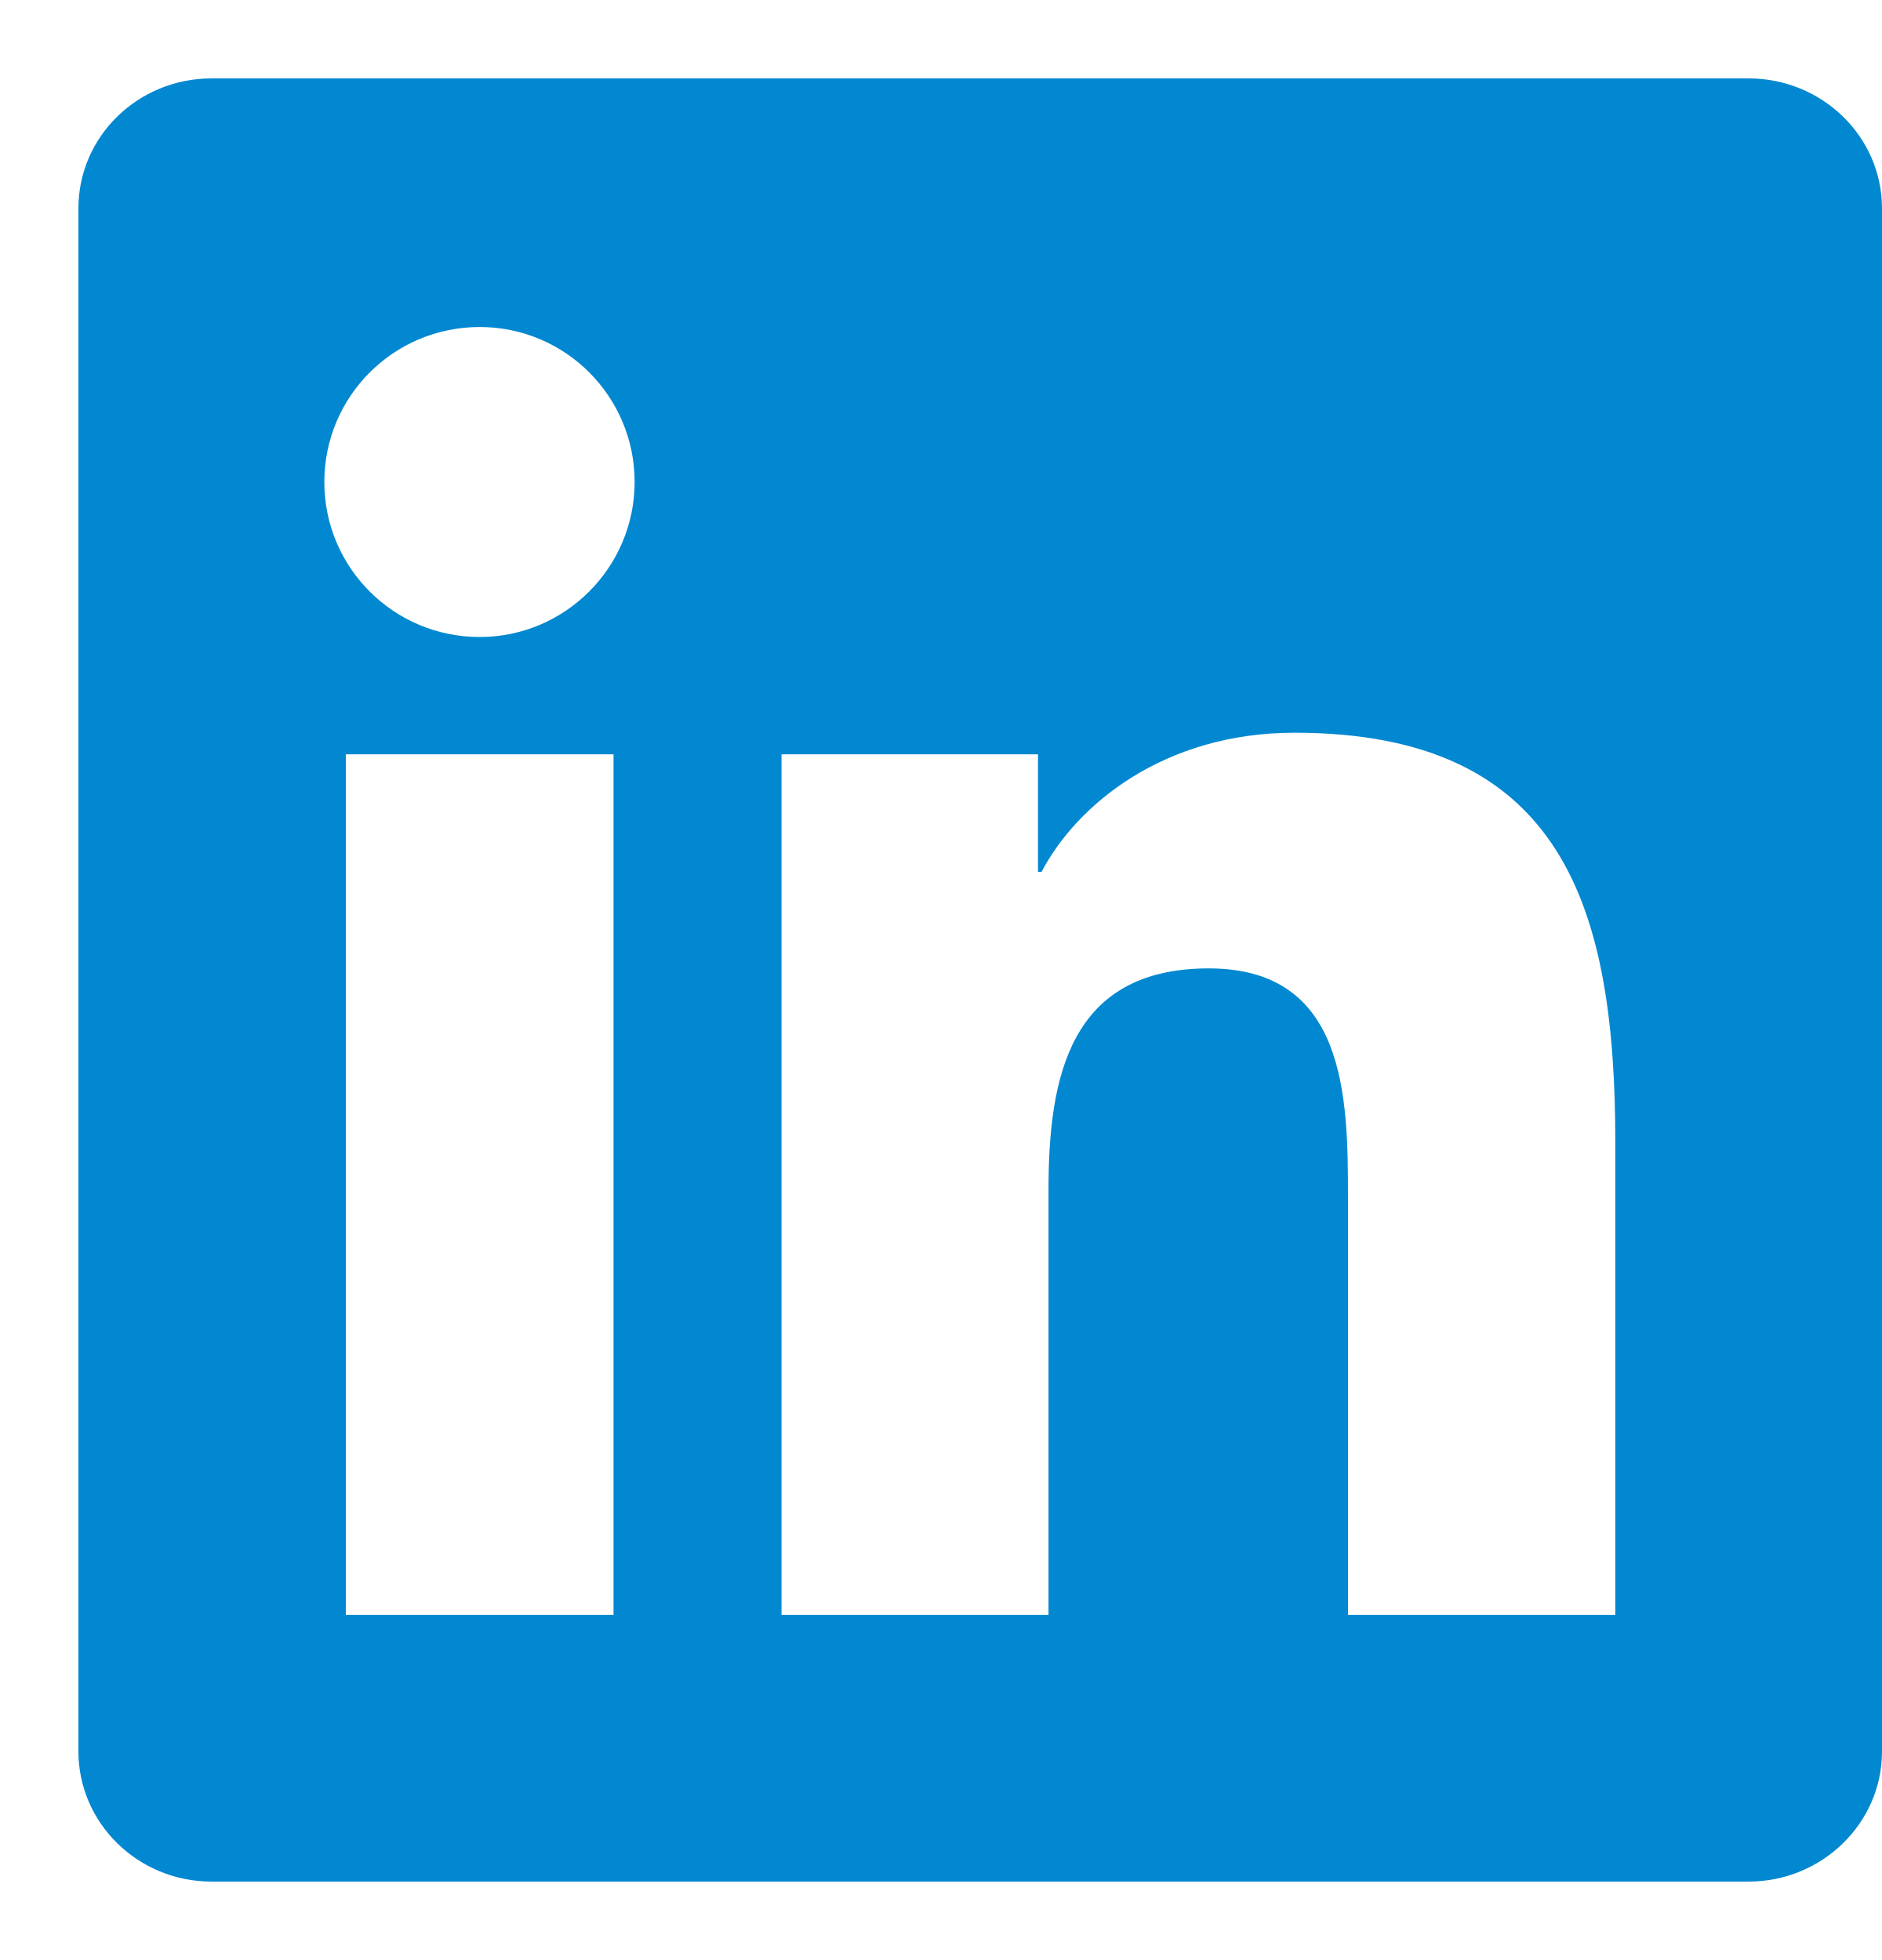
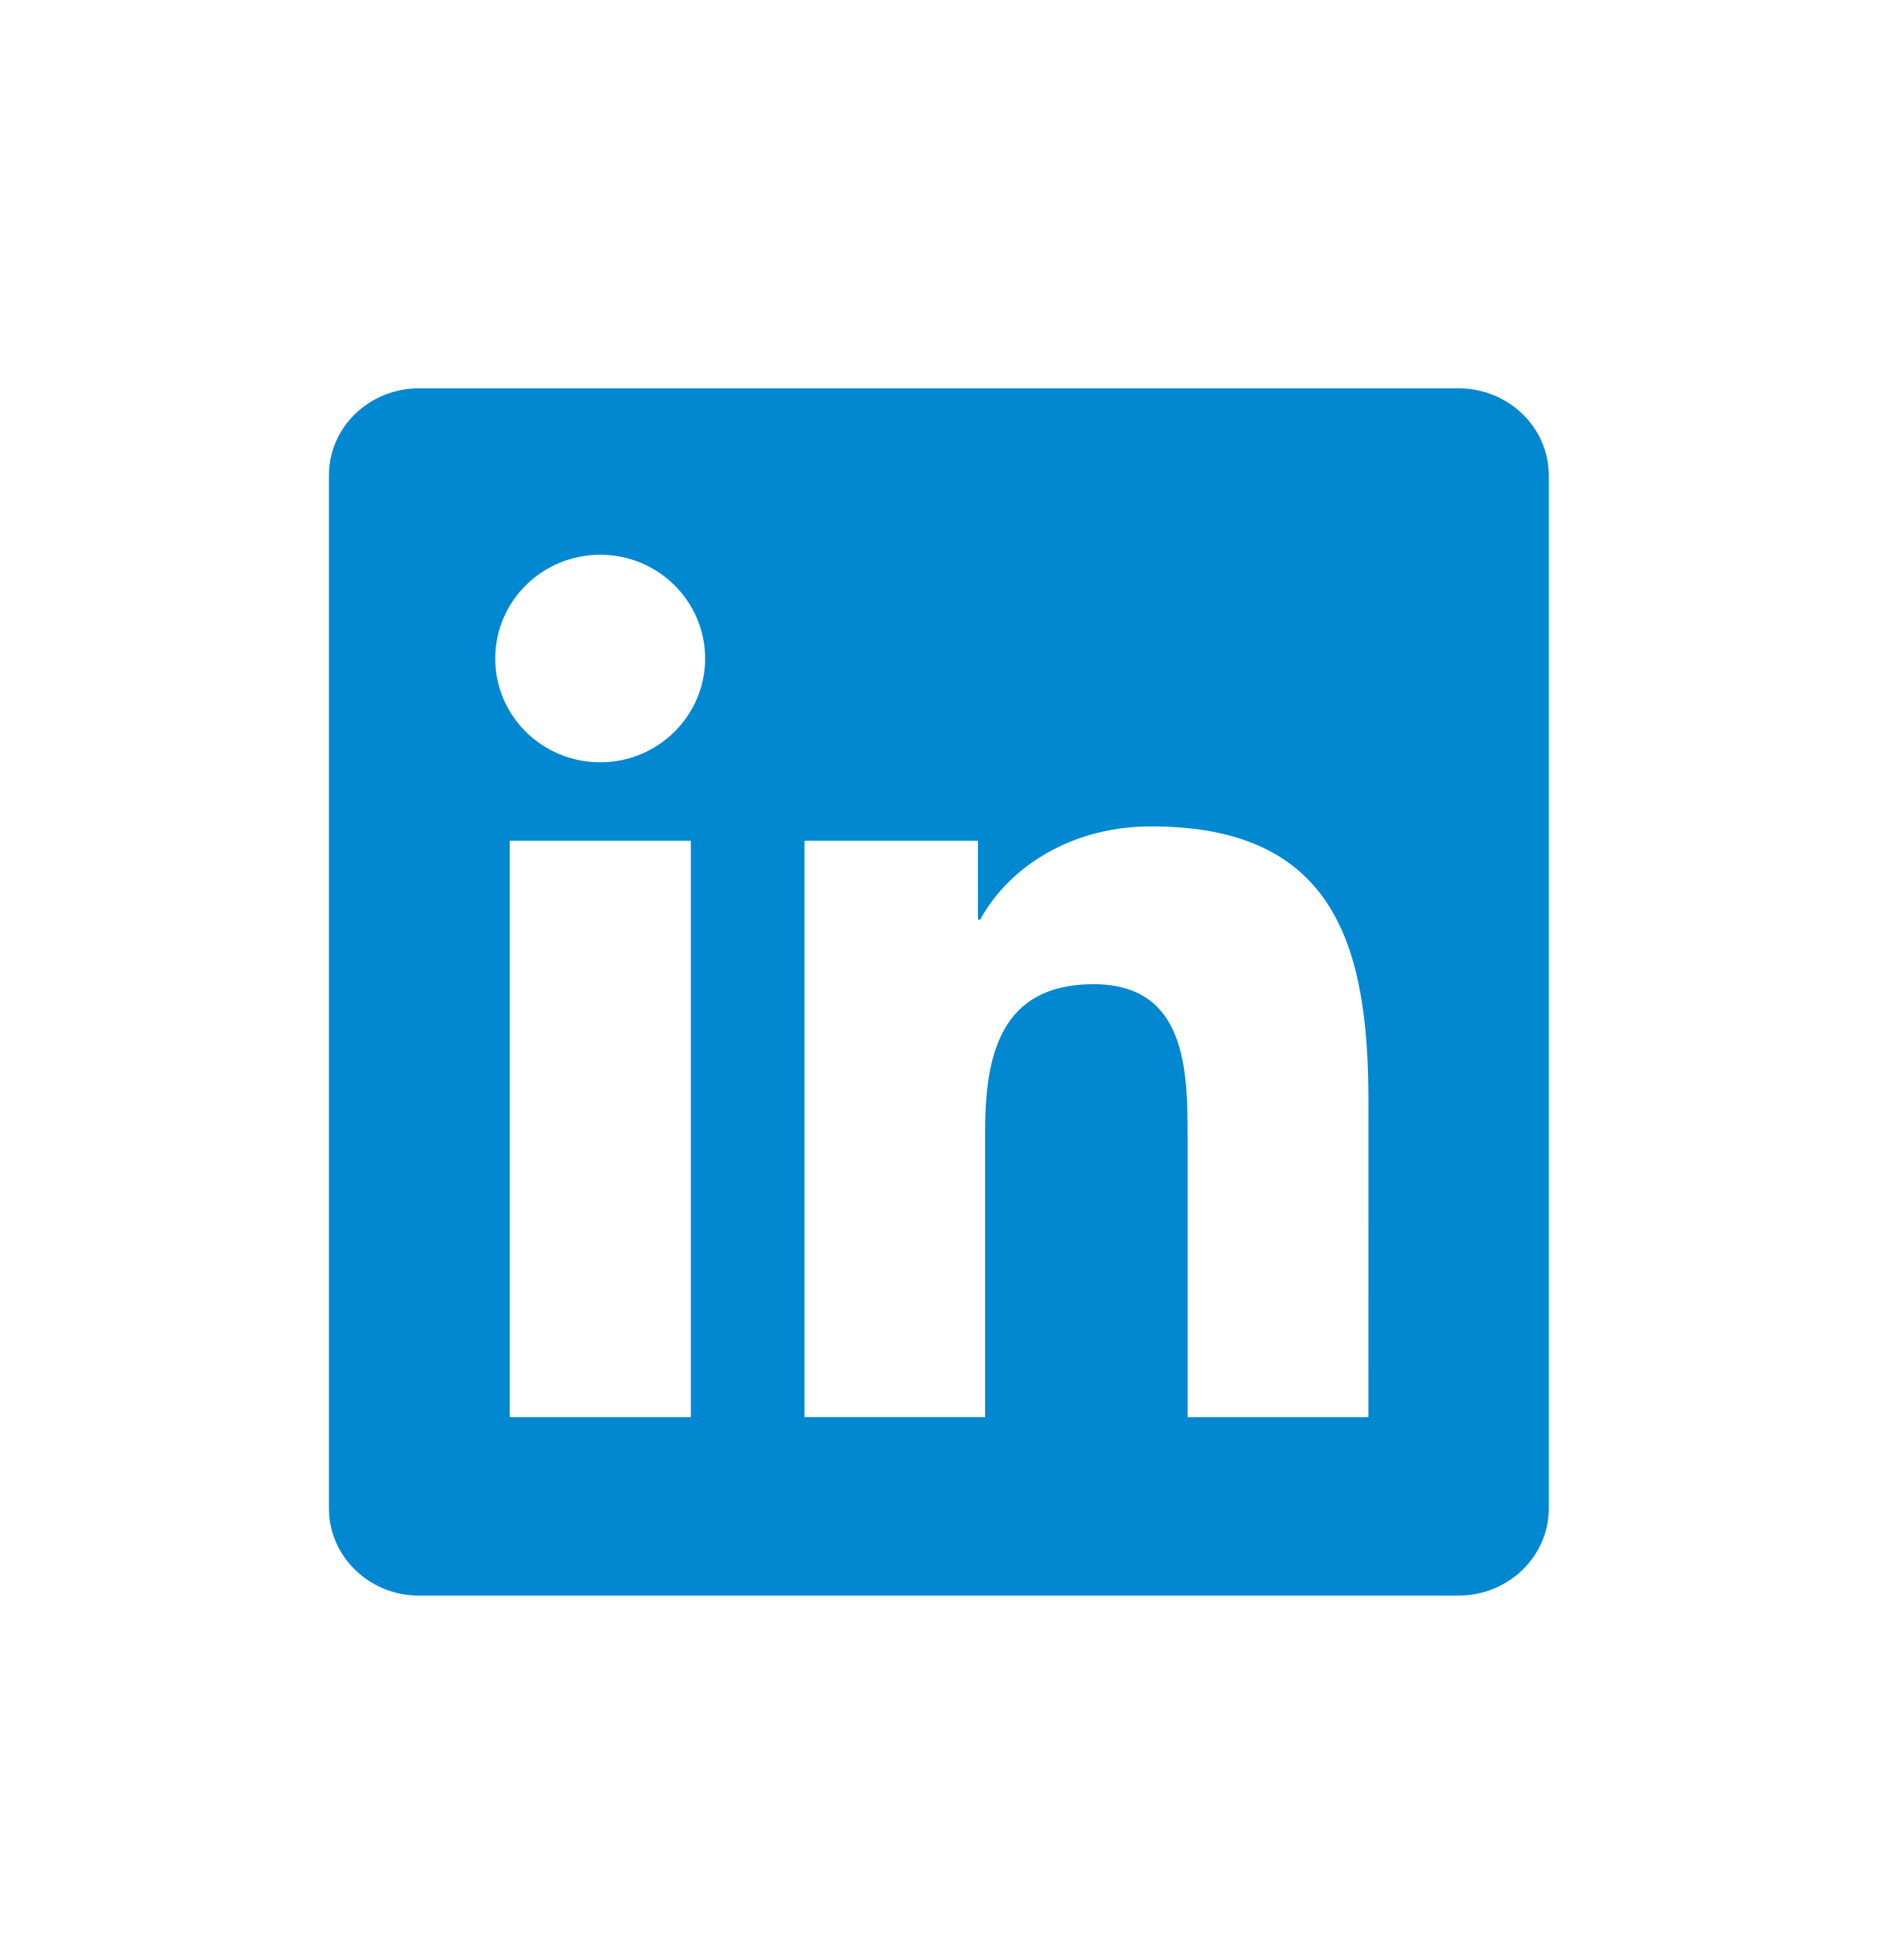
- <svg xmlns="http://www.w3.org/2000/svg" width="24" height="25" viewBox="0 0 24 25" fill="none">
-   <path d="M22.297 1H2.698C1.759 1 1 1.741 1 2.658V22.338C1 23.254 1.759 24 2.698 24H22.297C23.236 24 24 23.254 24 22.342V2.658C24 1.741 23.236 1 22.297 1ZM7.824 20.599H4.41V9.621H7.824V20.599ZM6.117 8.125C5.021 8.125 4.136 7.24 4.136 6.148C4.136 5.056 5.021 4.171 6.117 4.171C7.208 4.171 8.093 5.056 8.093 6.148C8.093 7.235 7.208 8.125 6.117 8.125ZM20.599 20.599H17.19V15.263C17.19 13.991 17.167 12.352 15.415 12.352C13.641 12.352 13.371 13.74 13.371 15.173V20.599H9.966V9.621H13.237V11.121H13.282C13.735 10.258 14.849 9.346 16.507 9.346C19.962 9.346 20.599 11.62 20.599 14.575V20.599Z" fill="#0288D1" />
+ <svg xmlns="http://www.w3.org/2000/svg" width="50" height="51" viewBox="0 0 50 51" fill="none" version="1.1" id="svg1">
+   <defs id="defs1" />
+   <path d="M 38.3,10.198 H 11.003 c -1.308,0 -2.365,1.022 -2.365,2.285 v 27.129 c 0,1.263 1.057,2.291 2.365,2.291 h 27.298 c 1.308,0 2.371,-1.028 2.371,-2.285 V 12.483 c 0,-1.263 -1.064,-2.285 -2.371,-2.285 z M 18.142,37.216 H 13.387 V 22.081 h 4.755 z M 15.764,20.019 c -1.527,0 -2.759,-1.22 -2.759,-2.725 0,-1.505 1.233,-2.725 2.759,-2.725 1.52,0 2.753,1.22 2.753,2.725 0,1.499 -1.233,2.725 -2.753,2.725 z M 35.935,37.216 H 31.187 v -7.357 c 0,-1.752 -0.031,-4.013 -2.471,-4.013 -2.471,0 -2.847,1.913 -2.847,3.889 v 7.48 H 21.126 V 22.081 h 4.555 v 2.068 h 0.063 c 0.632,-1.189 2.184,-2.446 4.492,-2.446 4.811,0 5.7,3.133 5.7,7.208 z" fill="#0288d1" id="path1" style="stroke-width:1.386" />
</svg>
